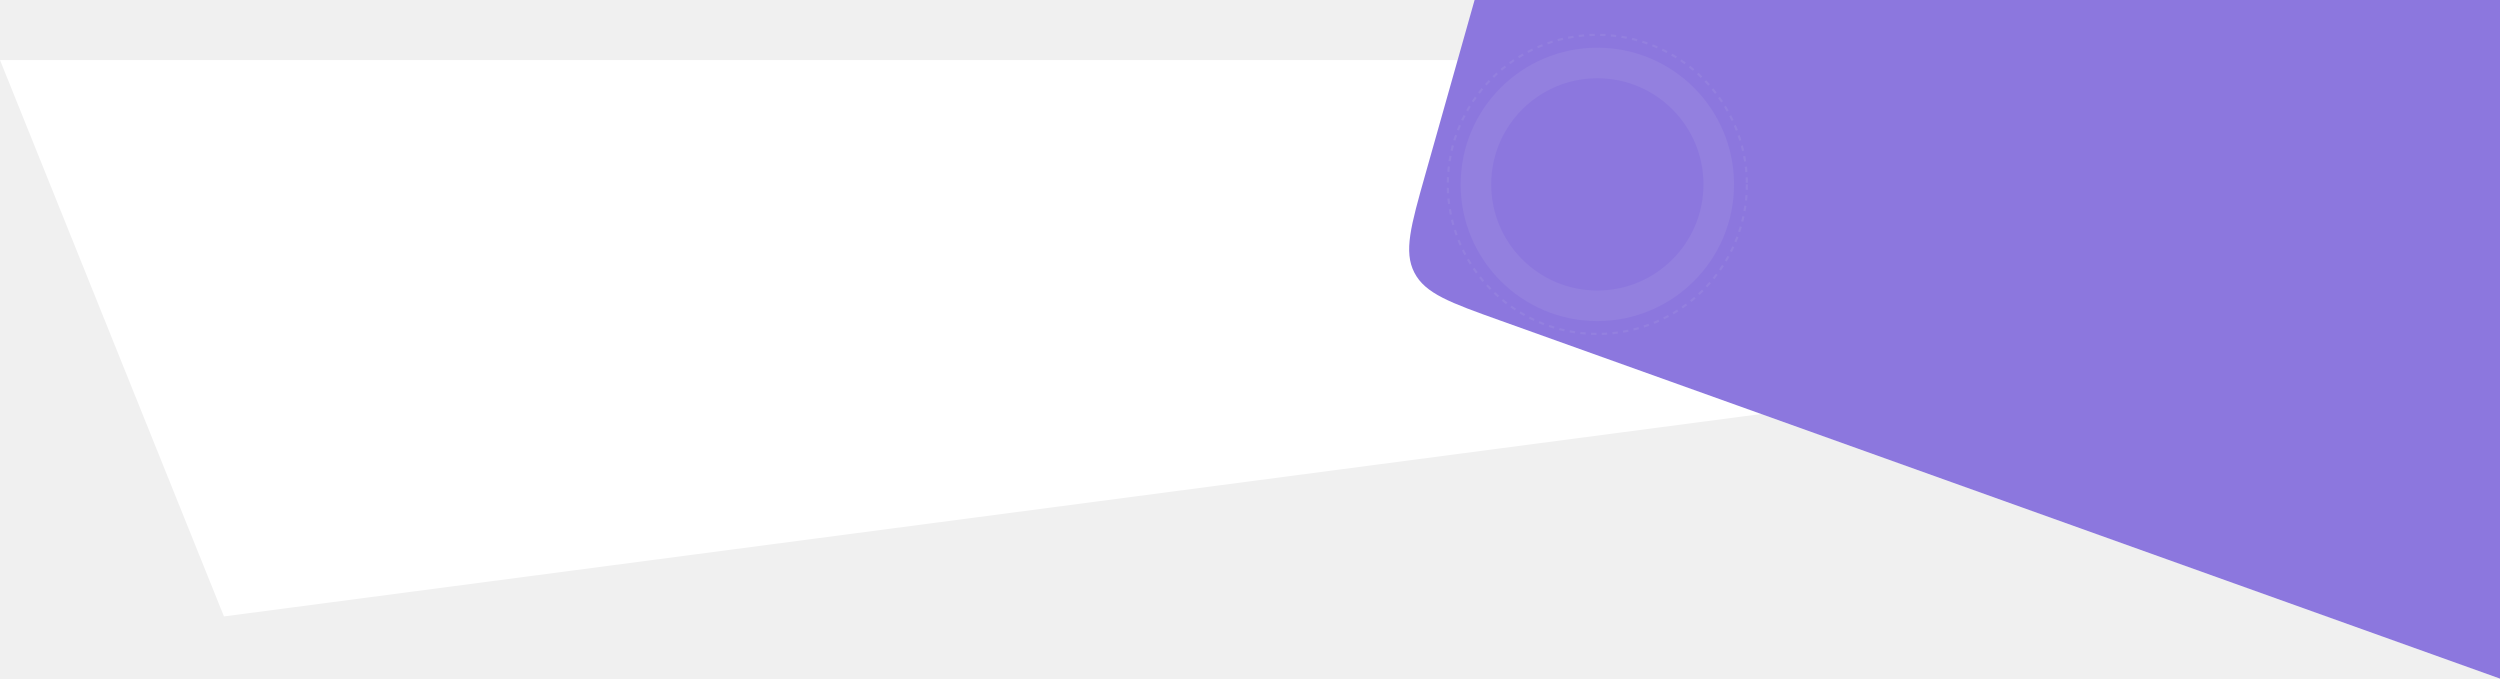
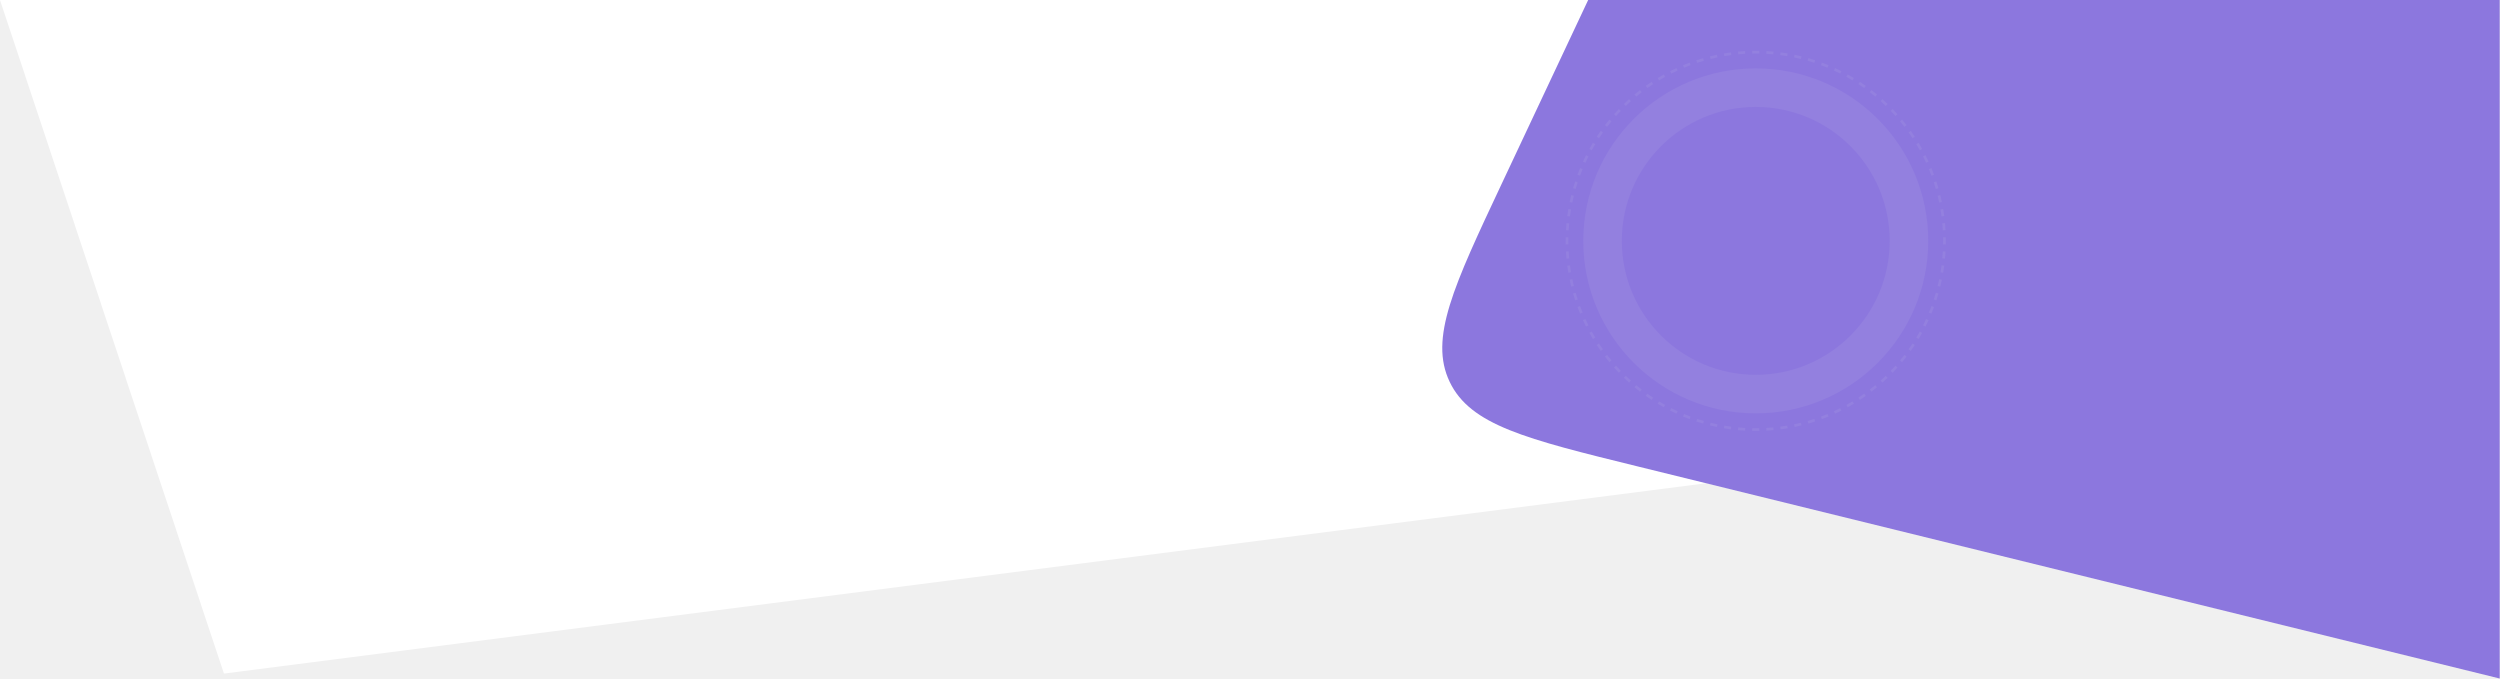
- <svg xmlns="http://www.w3.org/2000/svg" width="4664" height="1266" viewBox="0 0 4664 1266" fill="none">
-   <path d="M3841 112H5.96046e-06L417.81 1150L3564.59 735.627C3641.85 725.453 3680.48 720.366 3706.81 695.573C3733.13 670.779 3740.51 632.521 3755.28 556.004L3841 112Z" fill="white" />
-   <path d="M2751 0L4664 0V1266L2798.89 598.014C2705.54 564.584 2658.87 547.869 2638.65 508.617C2618.42 469.365 2631.9 421.657 2658.85 326.242L2751 0Z" fill="#8C77DE" />
-   <circle cx="2980" cy="344" r="226.5" stroke="#9380DF" stroke-width="57" />
-   <circle cx="2980" cy="344" r="279" stroke="#9380DF" stroke-width="4" stroke-linejoin="round" stroke-dasharray="10 10 10 10 10 10" />
+ <svg xmlns="http://www.w3.org/2000/svg" width="2756" height="748" viewBox="0 0 2756 748" fill="none">
+   <path d="M2269.41 0H0L246.858 742.546L2031.04 513.437C2112.63 502.961 2153.42 497.723 2180.35 471.095C2207.27 444.468 2212.97 403.736 2224.36 322.273L2269.41 0Z" fill="white" />
+   <path d="M1750.79 0L2755.67 0V748L1805.26 514.156C1682.38 483.921 1620.94 468.804 1598.11 420.922C1575.28 373.039 1602.21 315.787 1656.09 201.281L1750.79 0Z" fill="#8C77DE" />
+   <path fill-rule="evenodd" clip-rule="evenodd" d="M1935.54 413.188C2017.08 413.188 2083.19 347.084 2083.19 265.54C2083.19 183.997 2017.08 117.893 1935.54 117.893C1854 117.893 1787.89 183.997 1787.89 265.54C1787.89 347.084 1854 413.188 1935.54 413.188ZM1935.54 455.692C2040.56 455.692 2125.69 370.558 2125.69 265.54C2125.69 160.522 2040.56 75.388 1935.54 75.388C1830.52 75.388 1745.39 160.522 1745.39 265.54C1745.39 370.558 1830.52 455.692 1935.54 455.692Z" fill="#9380DF" />
+   <path fill-rule="evenodd" clip-rule="evenodd" d="M2145.04 269.473L2142.06 269.418C2142.09 268.128 2142.1 266.836 2142.1 265.54C2142.1 264.245 2142.09 262.952 2142.06 261.662L2145.04 261.607C2145.07 262.916 2145.08 264.227 2145.08 265.54C2145.08 266.854 2145.07 268.165 2145.04 269.473ZM2144.76 253.785L2141.78 253.95C2141.64 251.367 2141.45 248.797 2141.21 246.241L2144.18 245.966C2144.42 248.559 2144.61 251.165 2144.76 253.785ZM2143.31 238.172L2140.35 238.558C2140.02 235.997 2139.64 233.451 2139.21 230.92L2142.15 230.424C2142.58 232.991 2142.97 235.574 2143.31 238.172ZM2140.7 222.728L2137.78 223.334C2137.26 220.805 2136.69 218.293 2136.07 215.798L2138.97 215.082C2139.59 217.613 2140.17 220.162 2140.7 222.728ZM2136.94 207.509L2134.07 208.333C2133.36 205.853 2132.6 203.393 2131.8 200.952L2134.63 200.02C2135.45 202.496 2136.22 204.993 2136.94 207.509ZM2132.05 192.627L2129.25 193.665C2128.35 191.246 2127.41 188.848 2126.43 186.473L2129.18 185.331C2130.18 187.74 2131.14 190.173 2132.05 192.627ZM2126.04 178.147L2123.33 179.393C2122.26 177.05 2121.14 174.73 2119.98 172.435L2122.64 171.089C2123.81 173.417 2124.95 175.77 2126.04 178.147ZM2118.97 164.165L2116.36 165.61C2115.11 163.355 2113.82 161.126 2112.49 158.924L2115.05 157.382C2116.39 159.616 2117.7 161.877 2118.97 164.165ZM2110.87 150.749L2108.37 152.385C2106.96 150.23 2105.51 148.103 2104.02 146.005L2106.45 144.277C2107.96 146.405 2109.43 148.563 2110.87 150.749ZM2101.79 137.976L2099.42 139.793C2097.85 137.75 2096.25 135.738 2094.6 133.756L2096.9 131.852C2098.57 133.862 2100.2 135.903 2101.79 137.976ZM2091.78 125.913L2089.56 127.902C2087.84 125.981 2086.09 124.094 2084.3 122.239L2086.45 120.169C2088.27 122.051 2090.04 123.966 2091.78 125.913ZM2080.91 114.628L2078.84 116.776C2076.99 114.989 2075.1 113.237 2073.18 111.519L2075.17 109.296C2077.12 111.038 2079.03 112.815 2080.91 114.628ZM2069.23 104.181L2067.32 106.477C2065.34 104.833 2063.33 103.226 2061.29 101.656L2063.11 99.291C2065.18 100.884 2067.22 102.514 2069.23 104.181ZM2056.8 94.633L2055.08 97.064C2052.98 95.573 2050.85 94.12 2048.7 92.706L2050.33 90.212C2052.52 91.646 2054.68 93.12 2056.8 94.633ZM2043.7 86.035L2042.16 88.589C2039.95 87.259 2037.73 85.969 2035.47 84.72L2036.92 82.111C2039.2 83.378 2041.46 84.686 2043.7 86.035ZM2029.99 78.444L2028.65 81.106C2026.35 79.945 2024.03 78.826 2021.69 77.749L2022.93 75.039C2025.31 76.131 2027.66 77.266 2029.99 78.444ZM2015.75 71.9L2014.61 74.655C2012.23 73.67 2009.83 72.729 2007.42 71.831L2008.45 69.034C2010.91 69.945 2013.34 70.901 2015.75 71.9ZM2001.06 66.447L2000.13 69.281C1997.69 68.478 1995.23 67.72 1992.75 67.006L1993.57 64.14C1996.09 64.863 1998.58 65.633 2001.06 66.447ZM1986 62.115L1985.28 65.011C1982.79 64.394 1980.28 63.823 1977.75 63.298L1978.35 60.377C1980.92 60.91 1983.47 61.49 1986 62.115ZM1970.66 58.93L1970.16 61.871C1967.63 61.444 1965.08 61.063 1962.52 60.729L1962.91 57.771C1965.51 58.11 1968.09 58.496 1970.66 58.93ZM1955.11 56.902L1954.84 59.872C1952.28 59.636 1949.71 59.445 1947.13 59.302L1947.3 56.324C1949.92 56.469 1952.52 56.662 1955.11 56.902ZM1939.47 56.036L1939.42 59.018C1938.13 58.995 1936.84 58.983 1935.54 58.983C1934.24 58.983 1932.95 58.995 1931.66 59.018L1931.61 56.036C1932.92 56.012 1934.23 56 1935.54 56C1936.85 56 1938.17 56.012 1939.47 56.036ZM1923.78 56.324L1923.95 59.302C1921.37 59.445 1918.8 59.636 1916.24 59.872L1915.97 56.902C1918.56 56.662 1921.17 56.469 1923.78 56.324ZM1908.17 57.771L1908.56 60.729C1906 61.063 1903.45 61.444 1900.92 61.871L1900.42 58.93C1902.99 58.496 1905.57 58.11 1908.17 57.771ZM1892.73 60.377L1893.33 63.298C1890.81 63.823 1888.29 64.394 1885.8 65.011L1885.08 62.115C1887.61 61.49 1890.16 60.91 1892.73 60.377ZM1877.51 64.14L1878.33 67.006C1875.85 67.72 1873.39 68.478 1870.95 69.281L1870.02 66.447C1872.5 65.633 1874.99 64.863 1877.51 64.14ZM1862.63 69.034L1863.66 71.831C1861.25 72.729 1858.85 73.67 1856.47 74.655L1855.33 71.9C1857.74 70.901 1860.17 69.945 1862.63 69.034ZM1848.15 75.039L1849.39 77.749C1847.05 78.826 1844.73 79.945 1842.44 81.106L1841.09 78.444C1843.42 77.266 1845.77 76.131 1848.15 75.039ZM1834.16 82.111L1835.61 84.72C1833.36 85.969 1831.13 87.259 1828.92 88.589L1827.38 86.035C1829.62 84.686 1831.88 83.378 1834.16 82.111ZM1820.75 90.212L1822.38 92.706C1820.23 94.12 1818.1 95.573 1816.01 97.064L1814.28 94.633C1816.41 93.12 1818.56 91.646 1820.75 90.212ZM1807.98 99.291L1809.79 101.656C1807.75 103.226 1805.74 104.833 1803.76 106.477L1801.85 104.181C1803.86 102.514 1805.9 100.884 1807.98 99.291ZM1795.91 109.296L1797.9 111.519C1795.98 113.236 1794.09 114.989 1792.24 116.776L1790.17 114.628C1792.05 112.815 1793.97 111.038 1795.91 109.296ZM1784.63 120.169L1786.78 122.239C1784.99 124.094 1783.24 125.981 1781.52 127.902L1779.3 125.913C1781.04 123.966 1782.82 122.051 1784.63 120.169ZM1774.18 131.852L1776.48 133.756C1774.83 135.737 1773.23 137.75 1771.66 139.793L1769.29 137.975C1770.88 135.903 1772.51 133.862 1774.18 131.852ZM1764.63 144.277L1767.06 146.005C1765.57 148.103 1764.12 150.23 1762.71 152.385L1760.21 150.749C1761.65 148.563 1763.12 146.405 1764.63 144.277ZM1756.04 157.382L1758.59 158.924C1757.26 161.126 1755.97 163.355 1754.72 165.61L1752.11 164.165C1753.38 161.877 1754.69 159.616 1756.04 157.382ZM1748.44 171.089L1751.11 172.435C1749.94 174.73 1748.83 177.05 1747.75 179.393L1745.04 178.147C1746.13 175.77 1747.27 173.417 1748.44 171.089ZM1741.9 185.331L1744.66 186.473C1743.67 188.848 1742.73 191.246 1741.83 193.665L1739.03 192.627C1739.95 190.173 1740.9 187.74 1741.9 185.331ZM1736.45 200.02L1739.28 200.952C1738.48 203.393 1737.72 205.853 1737.01 208.333L1734.14 207.509C1734.86 204.993 1735.63 202.496 1736.45 200.02ZM1732.12 215.082L1735.01 215.798C1734.39 218.293 1733.82 220.805 1733.3 223.335L1730.38 222.728C1730.91 220.162 1731.49 217.613 1732.12 215.082ZM1728.93 230.424L1731.87 230.92C1731.44 233.451 1731.06 235.997 1730.73 238.558L1727.77 238.172C1728.11 235.574 1728.5 232.991 1728.93 230.424ZM1726.9 245.966L1729.87 246.241C1729.64 248.797 1729.45 251.367 1729.3 253.95L1726.32 253.785C1726.47 251.165 1726.66 248.559 1726.9 245.966ZM1726.04 261.608C1726.01 262.916 1726 264.227 1726 265.54C1726 266.854 1726.01 268.165 1726.04 269.473L1729.02 269.418C1728.99 268.128 1728.98 266.836 1728.98 265.54C1728.98 264.245 1728.99 262.952 1729.02 261.662L1726.04 261.608ZM1726.32 277.296L1729.3 277.131C1729.45 279.714 1729.64 282.284 1729.87 284.84L1726.9 285.115C1726.66 282.522 1726.47 279.915 1726.32 277.296ZM1727.77 292.908L1730.73 292.522C1731.06 295.084 1731.44 297.63 1731.87 300.161L1728.93 300.657C1728.5 298.09 1728.11 295.506 1727.77 292.908ZM1730.38 308.352L1733.3 307.746C1733.82 310.275 1734.39 312.788 1735.01 315.282L1732.12 315.998C1731.49 313.468 1730.91 310.919 1730.38 308.352ZM1734.14 323.572L1737.01 322.748C1737.72 325.227 1738.48 327.688 1739.28 330.128L1736.45 331.06C1735.63 328.584 1734.86 326.088 1734.14 323.572ZM1739.03 338.454L1741.83 337.416C1742.73 339.835 1743.67 342.232 1744.66 344.607L1741.9 345.75C1740.9 343.34 1739.95 340.908 1739.03 338.454ZM1745.04 352.933L1747.75 351.688C1748.83 354.031 1749.94 356.35 1751.11 358.645L1748.44 359.991C1747.27 357.663 1746.13 355.31 1745.04 352.933ZM1752.11 366.916L1754.72 365.471C1755.97 367.725 1757.26 369.954 1758.59 372.157L1756.04 373.698C1754.69 371.464 1753.38 369.203 1752.11 366.916ZM1760.21 380.332L1762.71 378.696C1764.12 380.851 1765.57 382.977 1767.06 385.075L1764.63 386.803C1763.12 384.675 1761.65 382.518 1760.21 380.332ZM1769.29 393.105C1770.88 395.177 1772.51 397.219 1774.18 399.229L1776.48 397.325C1774.83 395.343 1773.23 393.33 1771.66 391.288L1769.29 393.105ZM1779.3 405.167L1781.52 403.179C1783.24 405.099 1784.99 406.987 1786.78 408.842L1784.63 410.911C1782.82 409.03 1781.04 407.115 1779.3 405.167ZM1790.17 416.453C1792.05 418.265 1793.97 420.043 1795.91 421.785L1797.9 419.561C1795.98 417.844 1794.09 416.092 1792.24 414.305L1790.17 416.453ZM1801.85 426.9L1803.76 424.604C1805.74 426.247 1807.75 427.854 1809.79 429.424L1807.98 431.789C1805.9 430.197 1803.86 428.567 1801.85 426.9ZM1814.28 436.448L1816.01 434.017C1818.1 435.508 1820.23 436.961 1822.38 438.375L1820.75 440.869C1818.56 439.434 1816.41 437.961 1814.28 436.448ZM1827.38 445.045L1828.92 442.492C1831.13 443.822 1833.36 445.111 1835.61 446.36L1834.16 448.97C1831.88 447.703 1829.62 446.394 1827.38 445.045ZM1841.09 452.637L1842.44 449.975C1844.73 451.136 1847.05 452.255 1849.39 453.332L1848.15 456.042C1845.77 454.95 1843.42 453.814 1841.09 452.637ZM1855.33 459.181L1856.47 456.425C1858.85 457.41 1861.25 458.352 1863.66 459.25L1862.63 462.046C1860.17 461.135 1857.74 460.18 1855.33 459.181ZM1870.02 464.633L1870.95 461.8C1873.39 462.603 1875.85 463.361 1878.33 464.074L1877.51 466.941C1874.99 466.217 1872.5 465.448 1870.02 464.633ZM1885.08 468.965L1885.8 466.07C1888.29 466.686 1890.81 467.258 1893.33 467.783L1892.73 470.703C1890.16 470.171 1887.61 469.591 1885.08 468.965ZM1900.42 472.151L1900.92 469.21C1903.45 469.637 1906 470.018 1908.56 470.352L1908.17 473.31C1905.57 472.971 1902.99 472.584 1900.42 472.151ZM1915.97 474.178L1916.24 471.208C1918.8 471.445 1921.37 471.635 1923.95 471.778L1923.78 474.756C1921.17 474.612 1918.56 474.419 1915.97 474.178ZM1931.61 475.044L1931.66 472.062C1932.95 472.086 1934.24 472.098 1935.54 472.098C1936.84 472.098 1938.13 472.086 1939.42 472.062L1939.47 475.044C1938.17 475.069 1936.85 475.081 1935.54 475.081C1934.23 475.081 1932.92 475.069 1931.61 475.044ZM1947.3 474.756L1947.13 471.778C1949.71 471.635 1952.28 471.445 1954.84 471.208L1955.12 474.178C1952.52 474.419 1949.92 474.612 1947.3 474.756ZM1962.91 473.309C1965.51 472.971 1968.09 472.584 1970.66 472.151L1970.16 469.21C1967.63 469.637 1965.08 470.018 1962.52 470.352L1962.91 473.309ZM1978.35 470.703L1977.75 467.783C1980.28 467.258 1982.79 466.686 1985.28 466.07L1986 468.965C1983.47 469.591 1980.92 470.171 1978.35 470.703ZM1993.57 466.941L1992.75 464.074C1995.23 463.361 1997.69 462.603 2000.13 461.8L2001.06 464.633C1998.58 465.448 1996.09 466.217 1993.57 466.941ZM2008.45 462.046L2007.42 459.25C2009.83 458.352 2012.23 457.41 2014.61 456.425L2015.75 459.181C2013.34 460.18 2010.91 461.135 2008.45 462.046ZM2022.93 456.042L2021.69 453.332C2024.03 452.255 2026.35 451.136 2028.65 449.975L2029.99 452.637C2027.66 453.814 2025.31 454.95 2022.93 456.042ZM2036.92 448.97L2035.47 446.36C2037.73 445.111 2039.95 443.822 2042.16 442.492L2043.7 445.045C2041.46 446.394 2039.2 447.703 2036.92 448.97ZM2050.33 440.869L2048.7 438.375C2050.85 436.961 2052.98 435.508 2055.08 434.017L2056.8 436.448C2054.68 437.961 2052.52 439.434 2050.33 440.869ZM2063.11 431.789L2061.29 429.424C2063.33 427.855 2065.34 426.247 2067.32 424.604L2069.23 426.9C2067.22 428.567 2065.18 430.197 2063.11 431.789ZM2075.17 421.785L2073.18 419.561C2075.1 417.844 2076.99 416.092 2078.84 414.305L2080.91 416.453C2079.03 418.265 2077.11 420.043 2075.17 421.785ZM2086.45 410.911L2084.3 408.842C2086.09 406.987 2087.84 405.099 2089.56 403.179L2091.78 405.167C2090.04 407.115 2088.27 409.03 2086.45 410.911ZM2096.9 399.229L2094.6 397.325C2096.25 395.343 2097.85 393.33 2099.42 391.288L2101.79 393.105C2100.2 395.177 2098.57 397.219 2096.9 399.229ZM2106.45 386.803L2104.02 385.075C2105.51 382.977 2106.96 380.851 2108.37 378.696L2110.87 380.332C2109.43 382.518 2107.96 384.675 2106.45 386.803ZM2115.05 373.699L2112.49 372.157C2113.82 369.954 2115.11 367.725 2116.36 365.471L2118.97 366.916C2117.7 369.203 2116.39 371.464 2115.05 373.699ZM2122.64 359.991L2119.98 358.645C2121.14 356.35 2122.26 354.031 2123.33 351.688L2126.04 352.933C2124.95 355.31 2123.81 357.663 2122.64 359.991ZM2129.18 345.75L2126.43 344.607C2127.41 342.232 2128.35 339.835 2129.25 337.416L2132.05 338.454C2131.14 340.908 2130.18 343.34 2129.18 345.75ZM2134.63 331.06L2131.8 330.128C2132.6 327.688 2133.36 325.227 2134.07 322.747L2136.94 323.572C2136.22 326.088 2135.45 328.584 2134.63 331.06ZM2138.97 315.998L2136.07 315.282C2136.69 312.788 2137.26 310.275 2137.78 307.746L2140.7 308.352C2140.17 310.918 2139.59 313.467 2138.97 315.998ZM2142.15 300.657L2139.21 300.161C2139.64 297.63 2140.02 295.084 2140.35 292.522L2143.31 292.908C2142.97 295.506 2142.58 298.089 2142.15 300.657ZM2144.18 285.115L2141.21 284.84C2141.45 282.284 2141.64 279.714 2141.78 277.131L2144.76 277.296C2144.61 279.915 2144.42 282.522 2144.18 285.115Z" fill="#9380DF" />
</svg>
